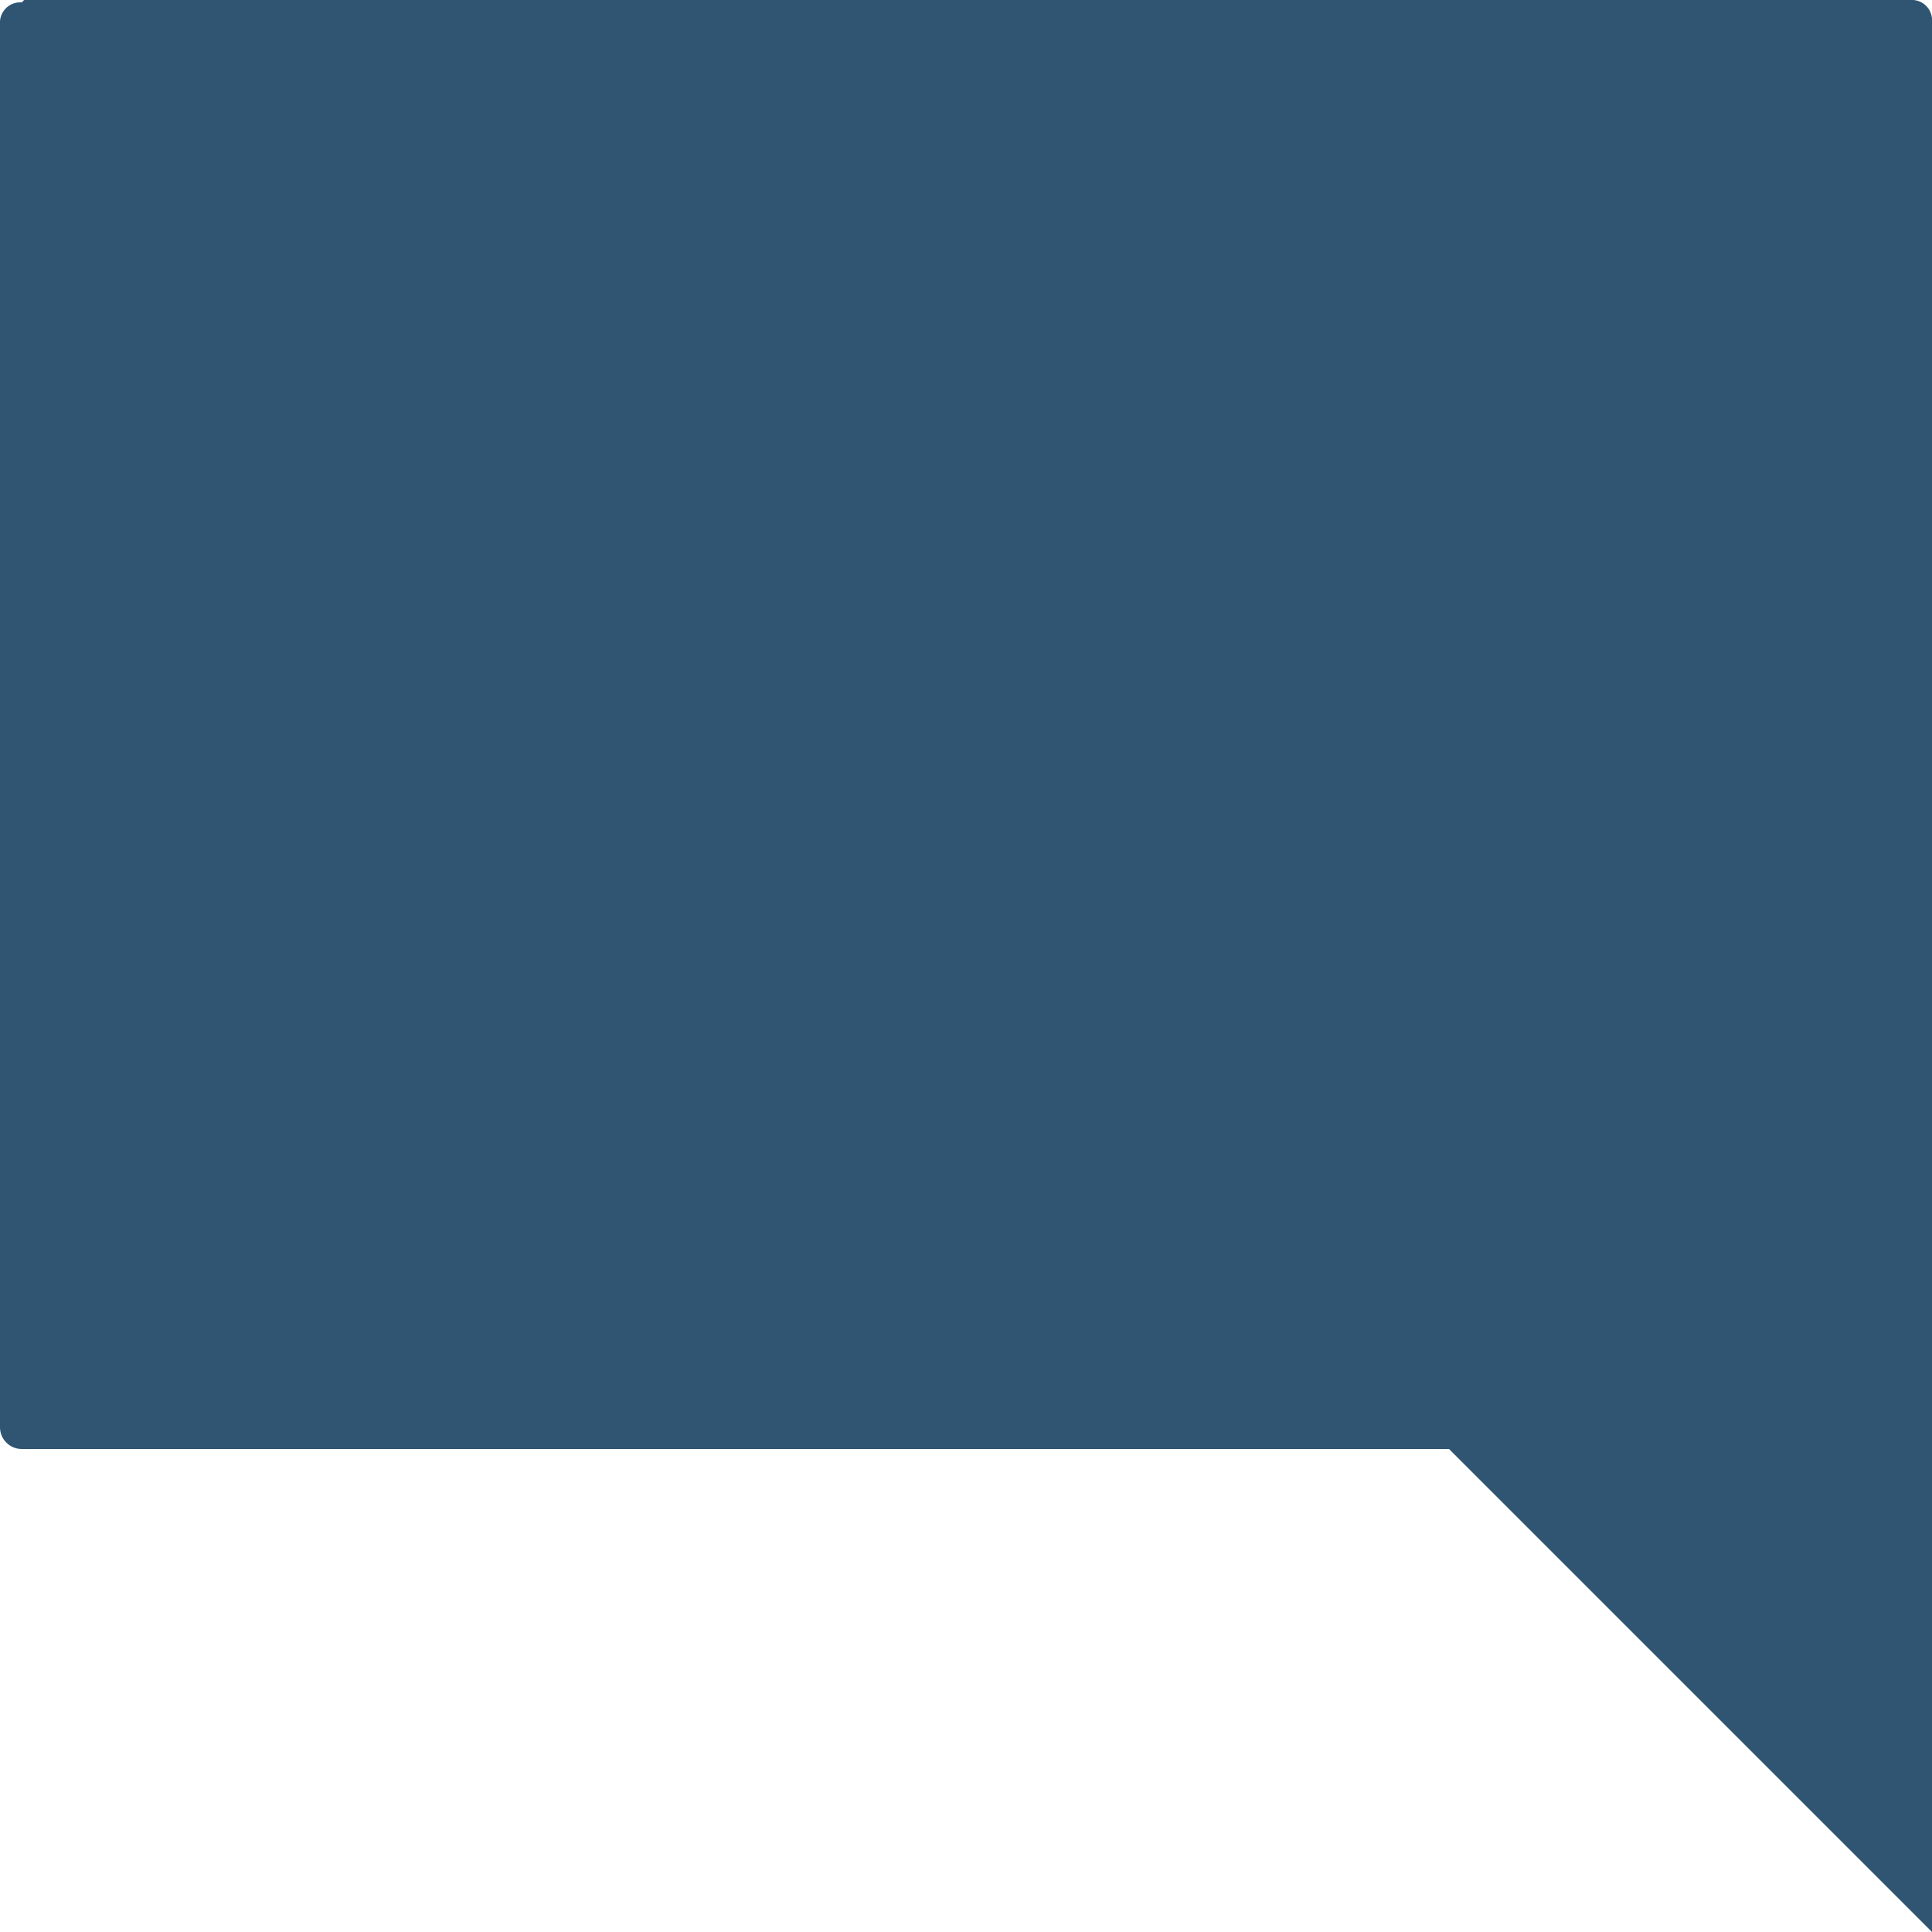
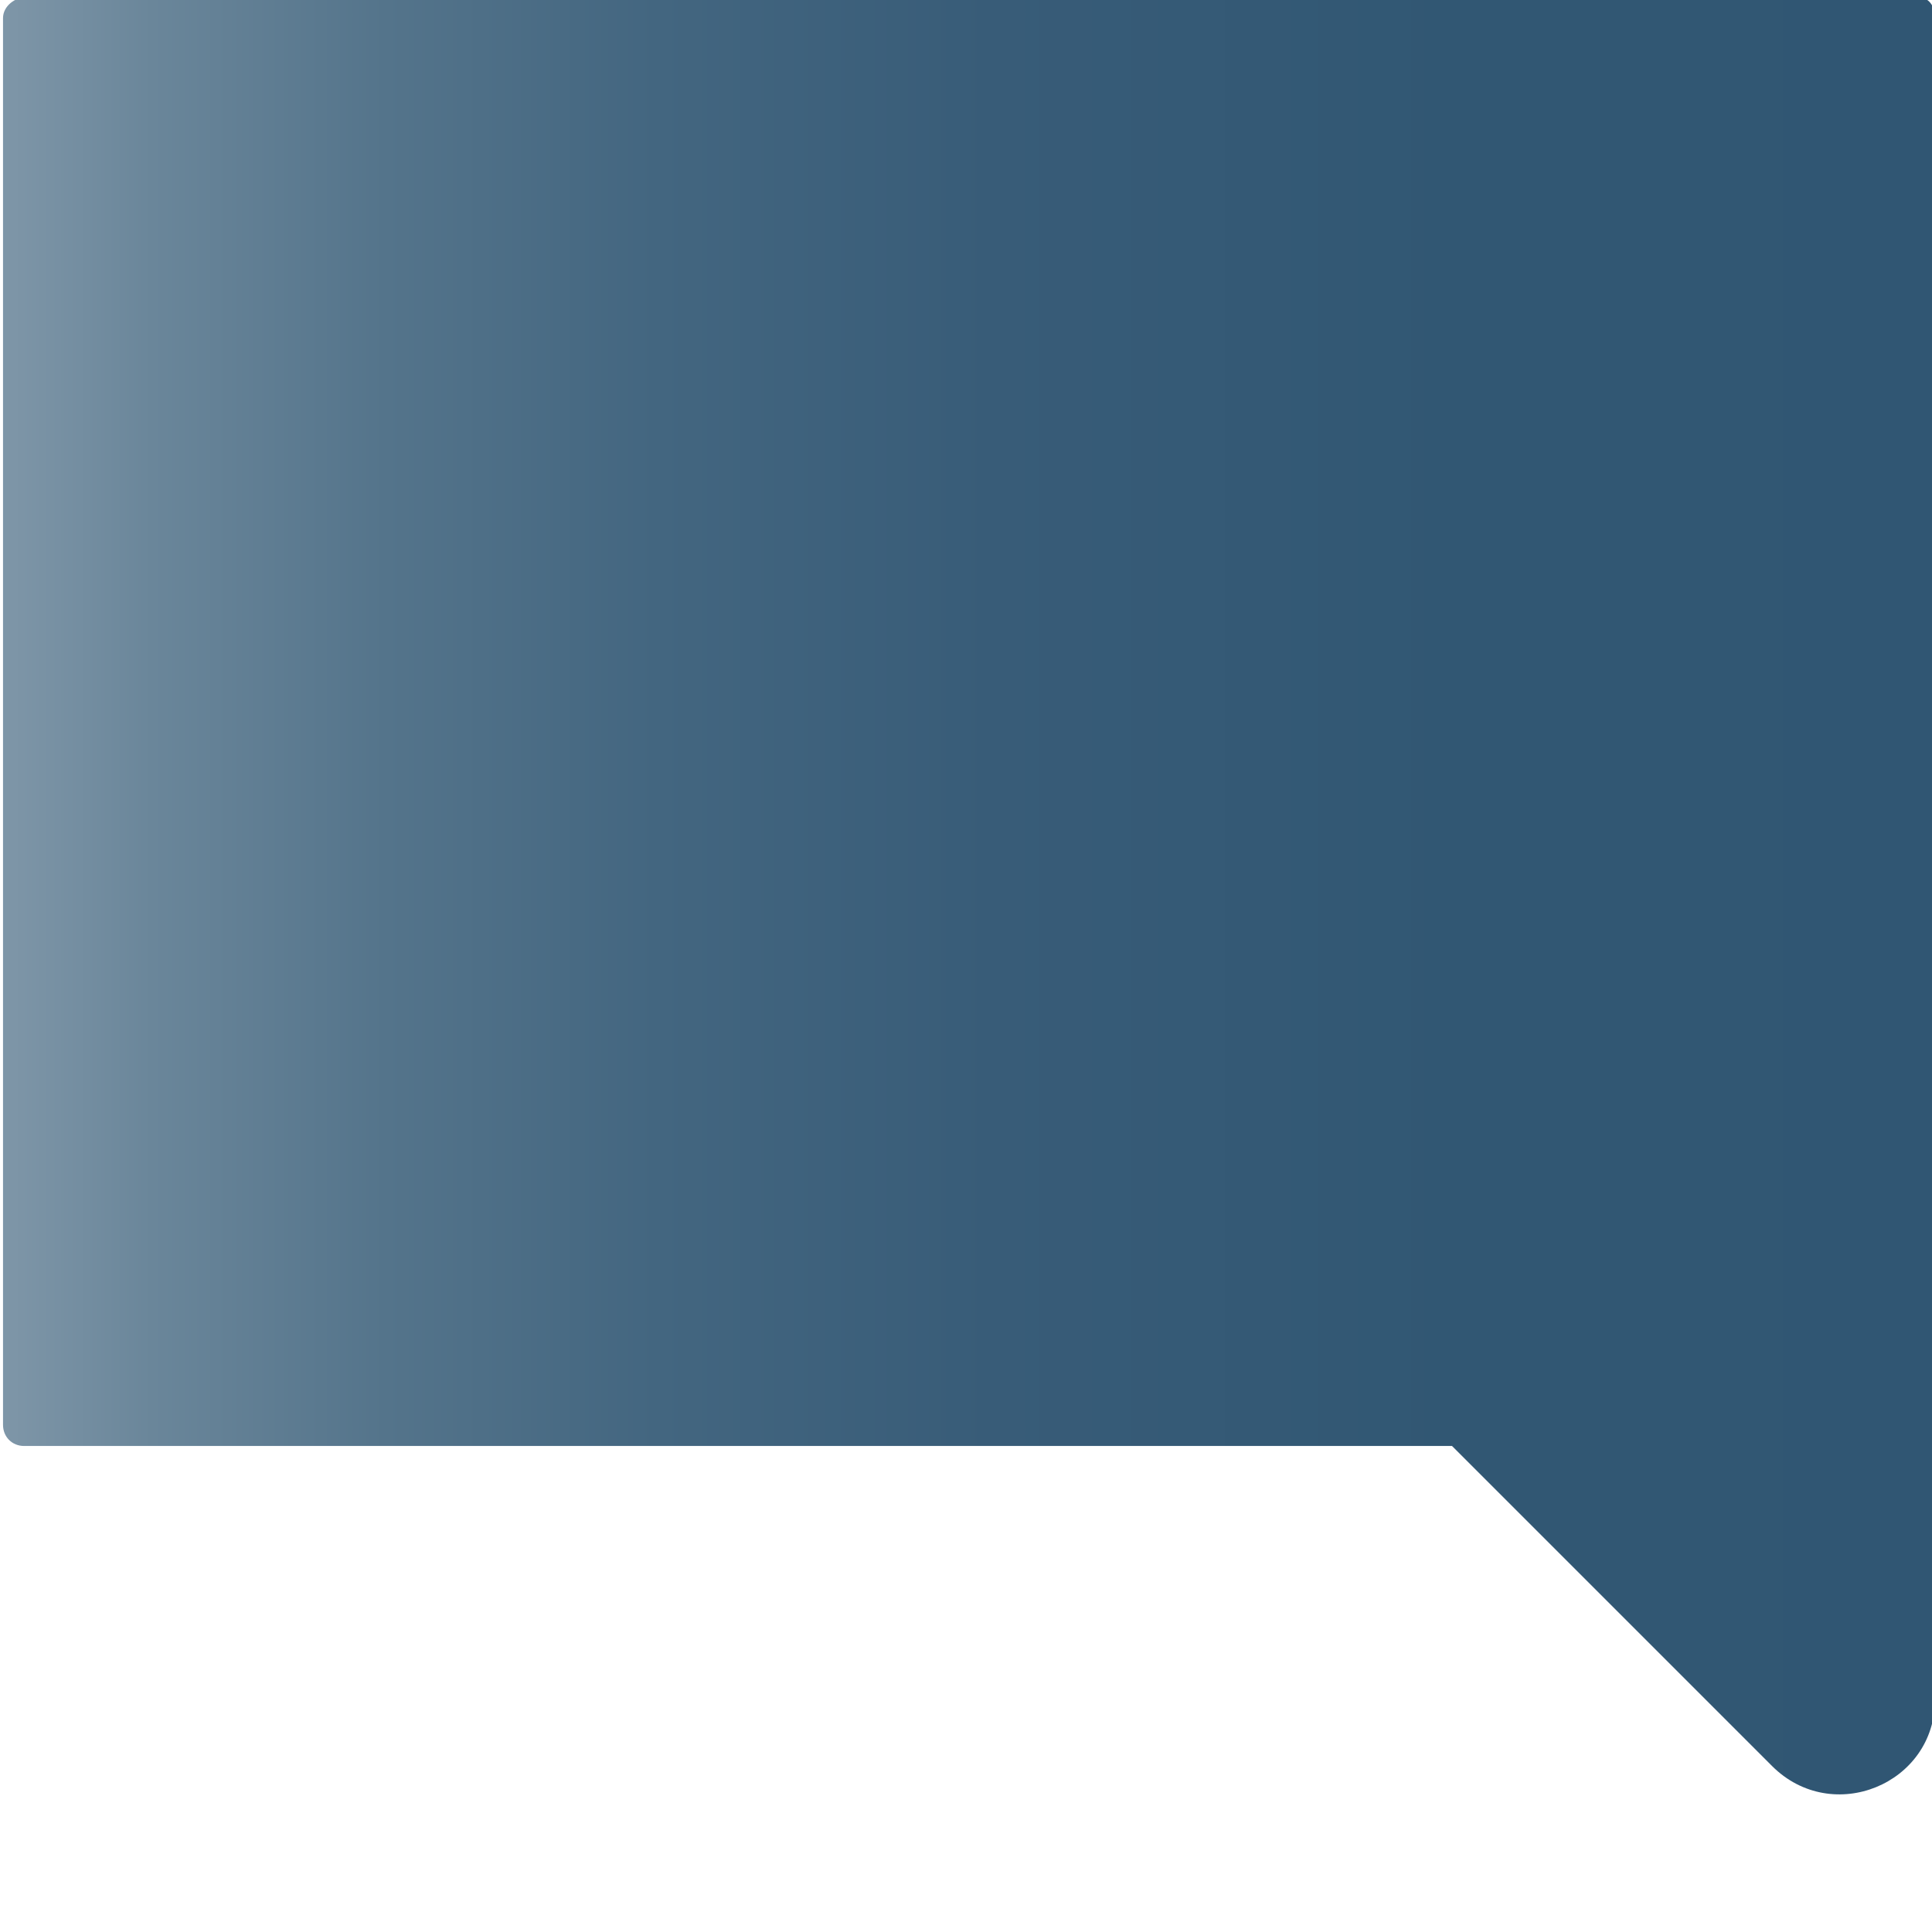
- <svg xmlns="http://www.w3.org/2000/svg" id="Layer_1" data-name="Layer 1" width="64" height="64" viewBox="0 0 64 64">
-   <defs>
-     <style>.cls-1{fill:#2f5572;}</style>
-   </defs>
-   <path class="cls-1" d="M0.72,0.08A0.67,0.67,0,0,0,0,.8V47.28A0.72,0.72,0,0,0,.72,48H48L64,64V0.72A0.67,0.67,0,0,0,63.28,0H0.8Z" />
+ <svg xmlns="http://www.w3.org/2000/svg" version="1.1" id="Layer_1" x="0px" y="0px" viewBox="0 0 64 64" style="enable-background:new 0 0 64 64;" xml:space="preserve">
+   <style type="text/css">
+ 	.st0{fill:url(#SVGID_1_);}
+ </style>
+   <linearGradient id="SVGID_1_" gradientUnits="userSpaceOnUse" x1="-24.076" y1="29.704" x2="136.738" y2="29.704">
+     <stop offset="2.770993e-02" style="stop-color:#FFFFFF" />
+     <stop offset="3.462094e-02" style="stop-color:#F5F7F8" />
+     <stop offset="6.585028e-02" style="stop-color:#CCD5DC" />
+     <stop offset="0.101" style="stop-color:#A6B6C3" />
+     <stop offset="0.139" style="stop-color:#869CAD" />
+     <stop offset="0.181" style="stop-color:#6A869A" />
+     <stop offset="0.229" style="stop-color:#54748B" />
+     <stop offset="0.285" style="stop-color:#436680" />
+     <stop offset="0.354" style="stop-color:#385C78" />
+     <stop offset="0.45" style="stop-color:#315773" />
+     <stop offset="0.718" style="stop-color:#2F5572" />
+   </linearGradient>
+   <path class="st0" d="M0.9-0.1c-0.4,0-0.8,0.3-0.8,0.7c0,0,0,0.1,0,0.1v46.5c0,0.4,0.3,0.7,0.7,0.7c0,0,0,0,0,0h47.3l10.6,10.6  c2,2,5.4,0.6,5.4-2.2V0.6c0-0.4-0.2-0.7-0.6-0.7c0,0-0.1,0-0.1,0H0.9L0.9-0.1z" />
</svg>
